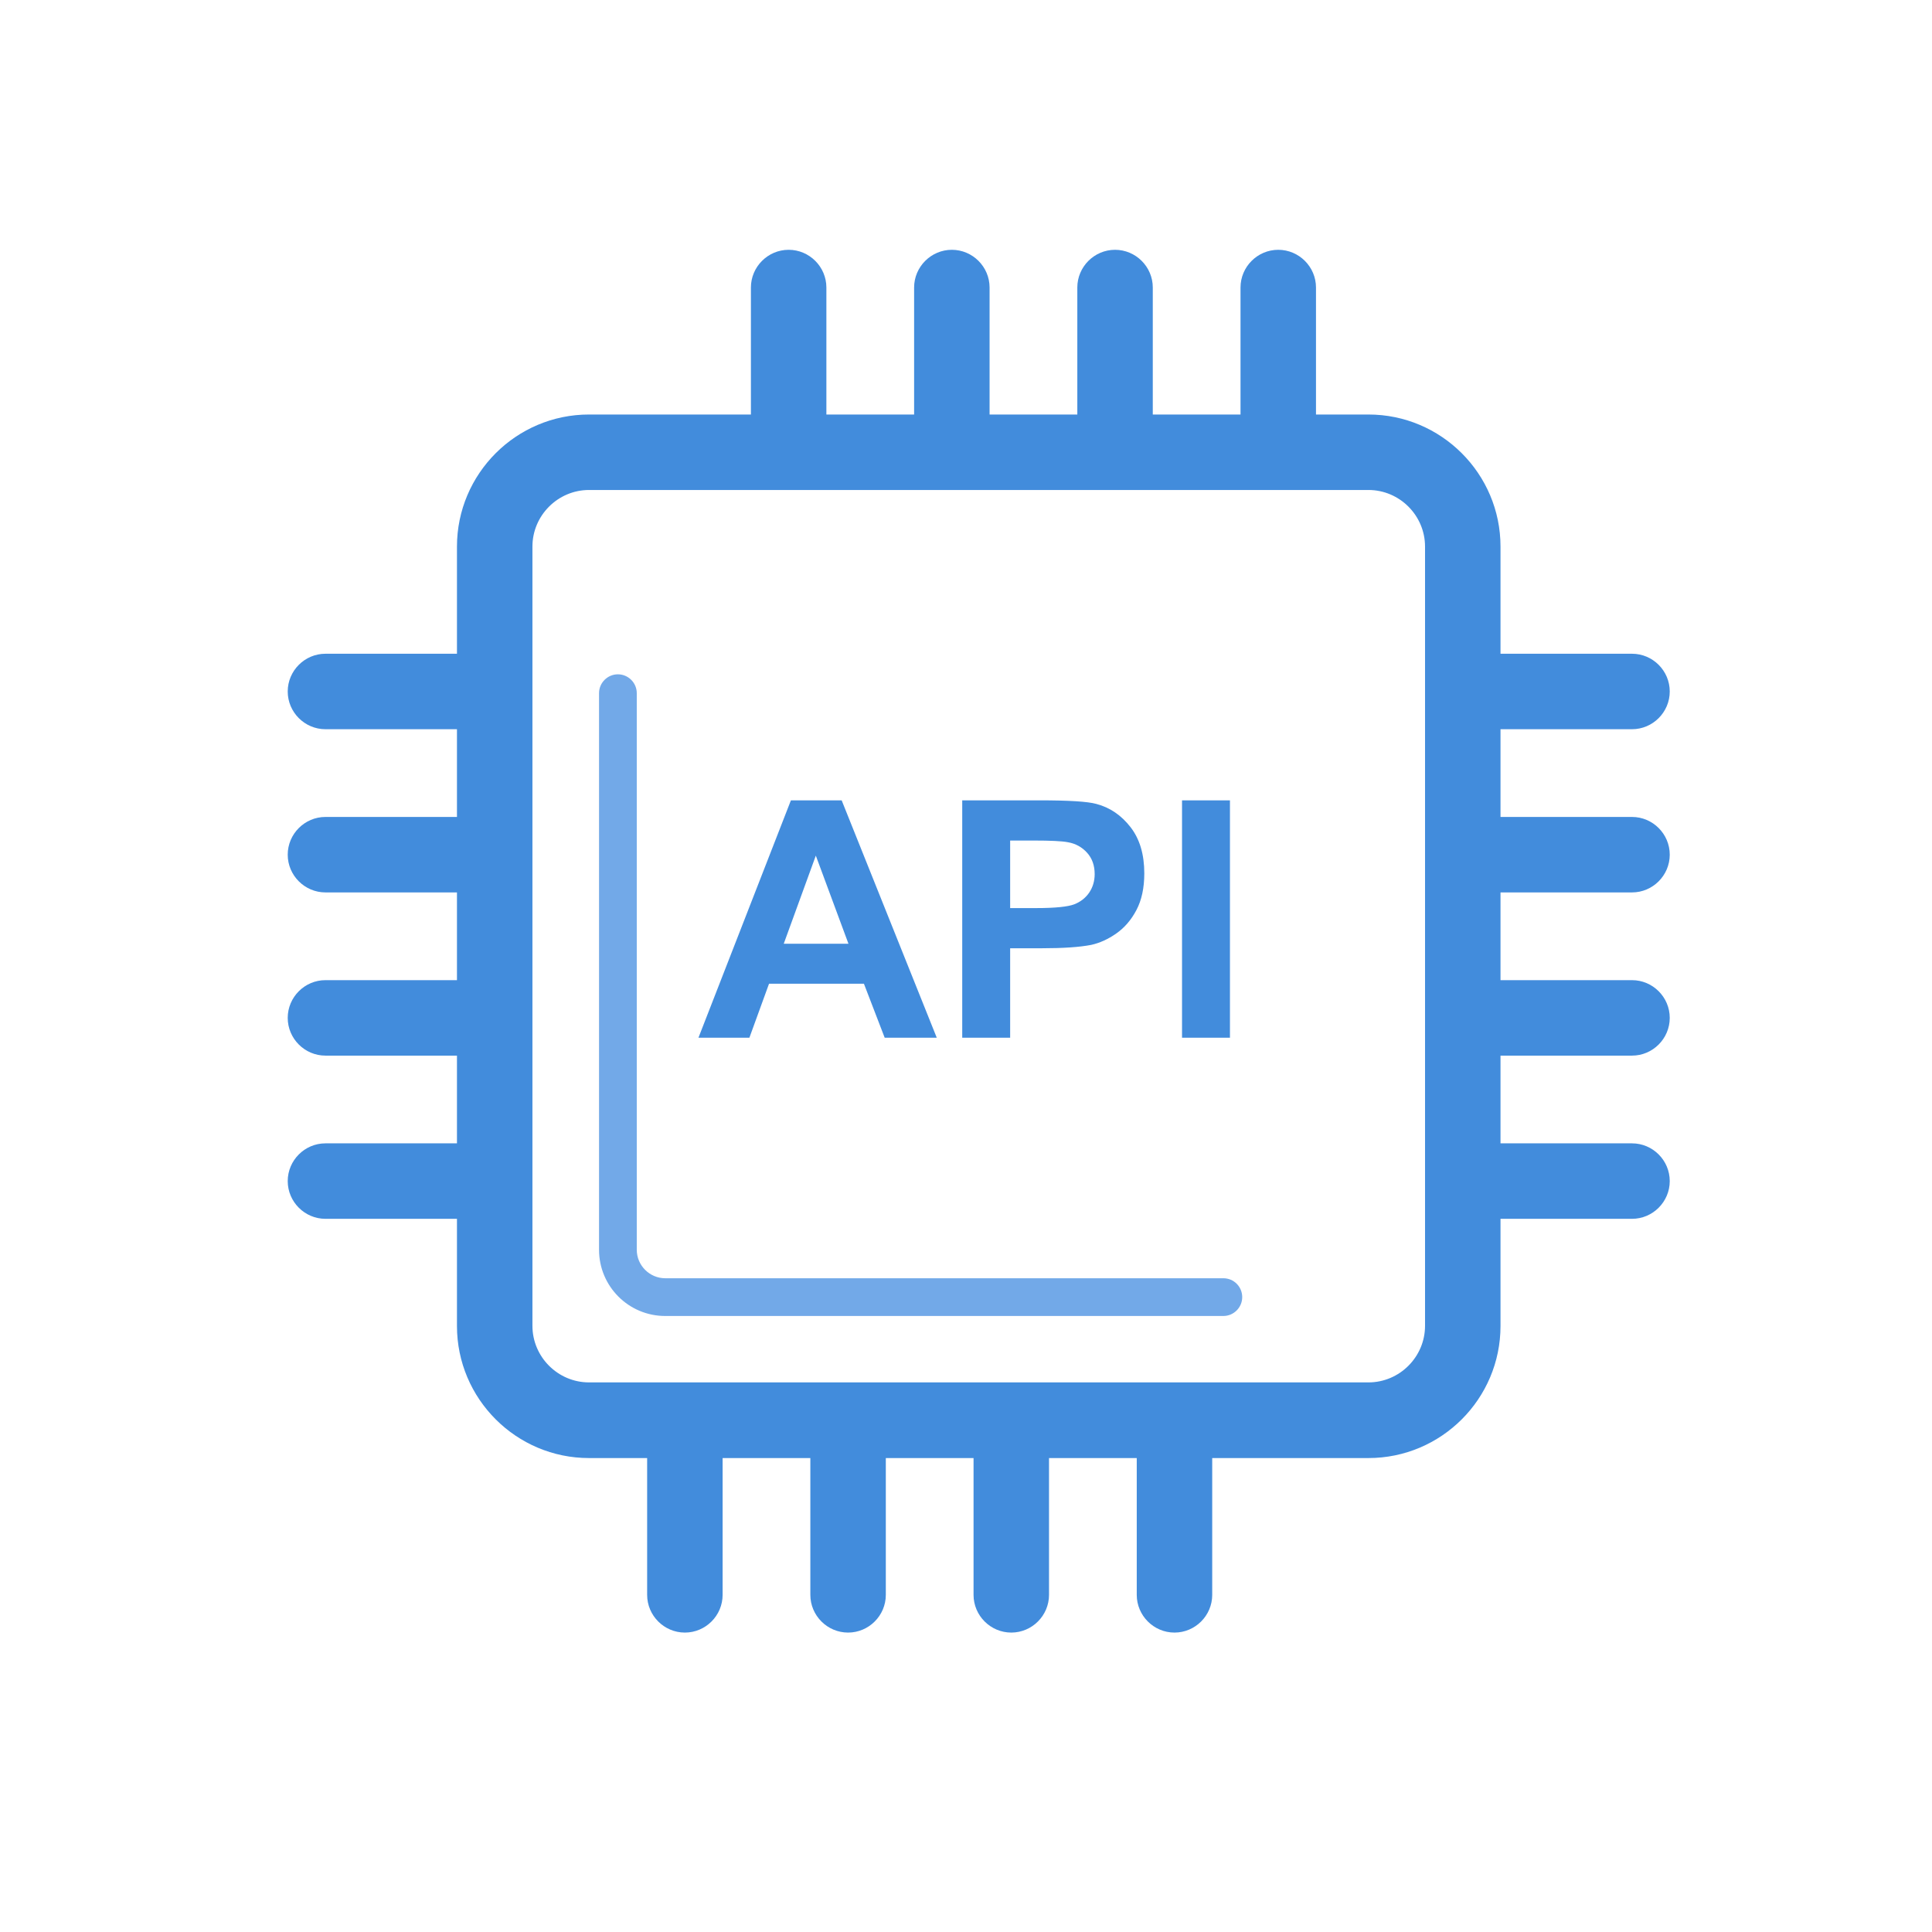
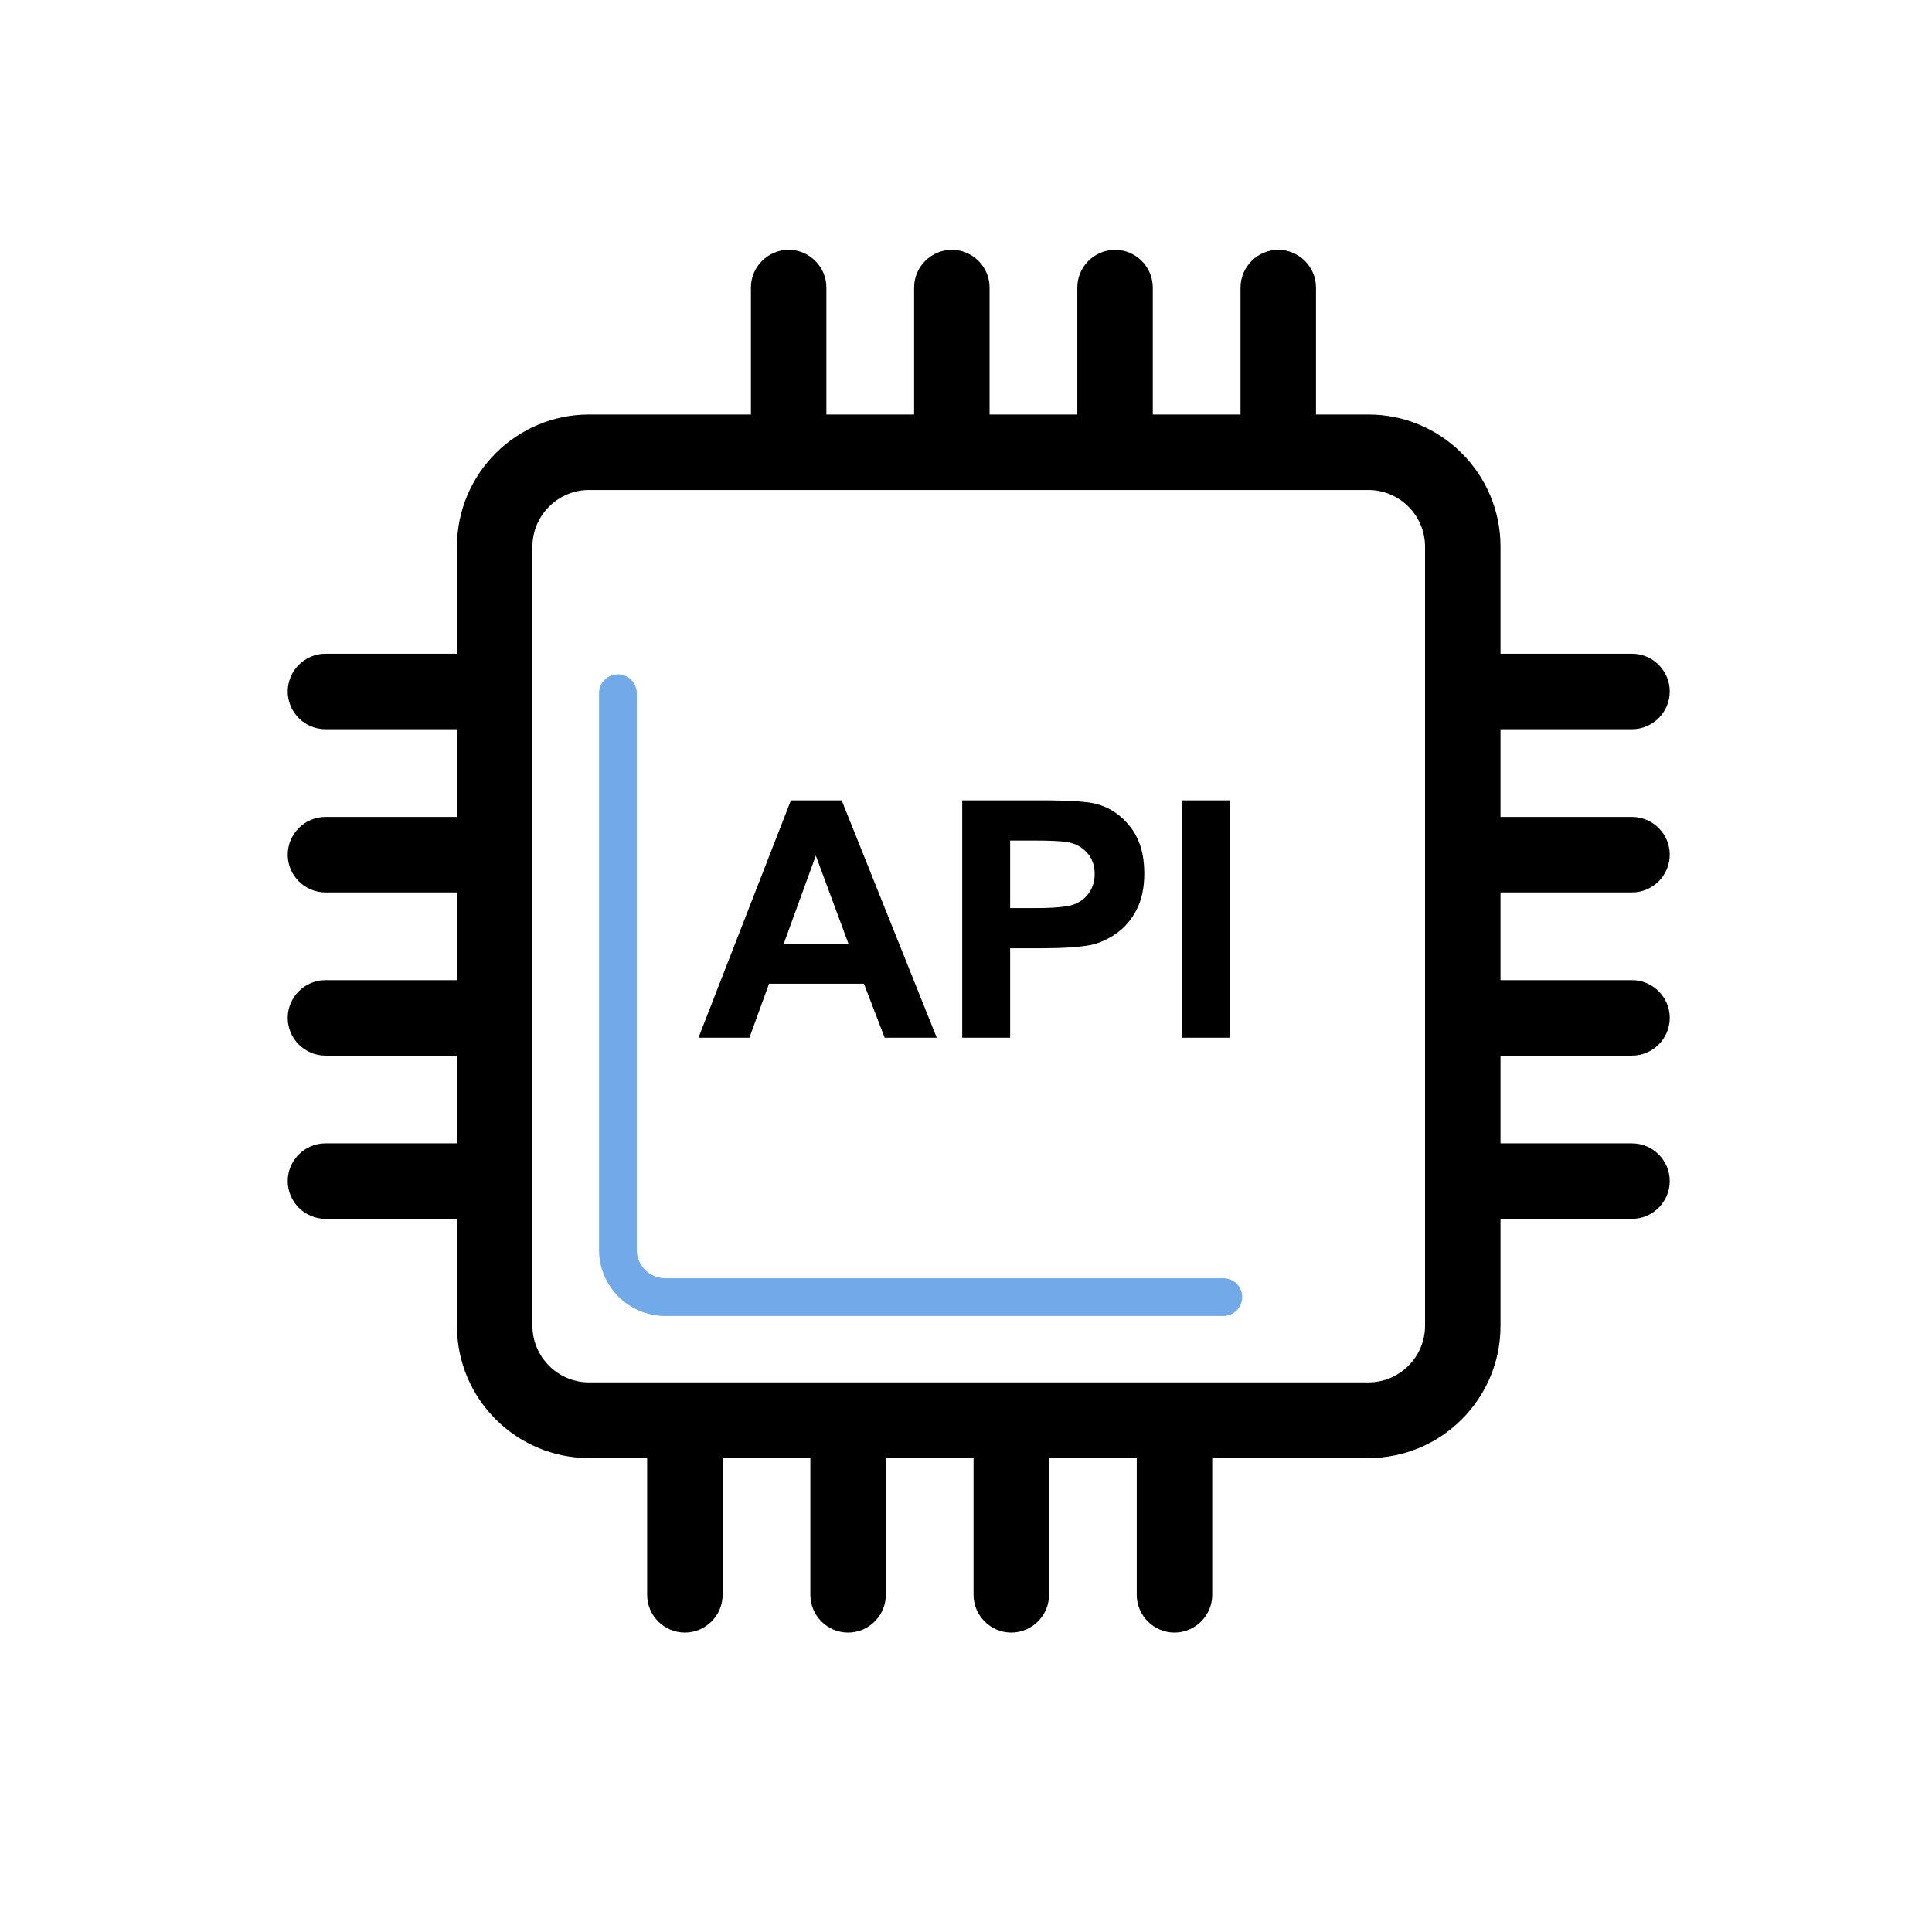
<svg xmlns="http://www.w3.org/2000/svg" viewBox="0 0 1024 1024" class="icon" version="1.1" fill="none">
  <g id="SVGRepo_bgCarrier" stroke-width="0" />
  <g id="SVGRepo_tracerCarrier" stroke-linecap="round" stroke-linejoin="round" />
  <g id="SVGRepo_iconCarrier">
    <path d="M432.4 453.5l-17 46.7h34.4z" fill="none" />
    <path d="M725.3 259.7H312.2c-16.5 0-30 13.5-30 30v413.1c0 16.5 13.5 30 30 30h413.1c16.5 0 30-13.5 30-30V289.7c0-16.6-13.5-30-30-30z m-98.8 164.5h25.4V550h-25.4V424.2z m-116.5 0h40.8c15.5 0 25.5 0.6 30.2 1.9 7.2 1.9 13.2 6 18.1 12.3 4.9 6.3 7.3 14.5 7.3 24.5 0 7.7-1.4 14.2-4.2 19.5s-6.4 9.4-10.7 12.4c-4.3 3-8.7 5-13.2 6-6.1 1.2-14.8 1.8-26.4 1.8h-16.6V550H510V424.2z m-90.7 0h26.9L496.5 550h-27.6l-11-28.6h-50.3L397.2 550h-27l49.1-125.8z m229.1 273.3H352.6c-19.4 0-35.1-15.7-35.1-35.1v-295c0-5.5 4.5-10 10-10s10 4.5 10 10v295c0 8.3 6.8 15.1 15.1 15.1h295.8c5.5 0 10 4.5 10 10s-4.4 10-10 10z" fill="none" />
    <path d="M569.4 479.2c3.4-1.3 6-3.4 7.9-6.2 1.9-2.8 2.9-6.1 2.9-9.8 0-4.6-1.3-8.4-4-11.3-2.7-3-6.1-4.8-10.2-5.6-3-0.6-9.1-0.9-18.3-0.9h-12.3v35.7h13.9c10 0.1 16.7-0.6 20.1-1.9z" fill="none" />
    <path d="M648.4 677.5H352.6c-8.3 0-15.1-6.8-15.1-15.1v-295c0-5.5-4.5-10-10-10s-10 4.5-10 10v295c0 19.4 15.7 35.1 35.1 35.1h295.8c5.5 0 10-4.5 10-10s-4.4-10-10-10z" fill="#72A9E8" />
-     <path d="M865 386.5c11 0 20-9 20-20s-9-20-20-20h-69.7v-56.8c0-38.6-31.4-70-70-70h-27.8v-67.3c0-11-9-20-20-20s-20 9-20 20v67.3H611v-67.3c0-11-9-20-20-20s-20 9-20 20v67.3h-46.5v-67.3c0-11-9-20-20-20s-20 9-20 20v67.3H438v-67.3c0-11-9-20-20-20s-20 9-20 20v67.3h-85.8c-38.6 0-70 31.4-70 70v56.8h-69.7c-11 0-20 9-20 20s9 20 20 20h69.7V433h-69.7c-11 0-20 9-20 20s9 20 20 20h69.7v46.5h-69.7c-11 0-20 9-20 20s9 20 20 20h69.7V606h-69.7c-11 0-20 9-20 20s9 20 20 20h69.7v56.8c0 38.6 31.4 70 70 70H343v72.5c0 11 9 20 20 20s20-9 20-20v-72.5h46.5v72.5c0 11 9 20 20 20s20-9 20-20v-72.5H516v72.5c0 11 9 20 20 20s20-9 20-20v-72.5h46.5v72.5c0 11 9 20 20 20s20-9 20-20v-72.5h82.8c38.6 0 70-31.4 70-70V646H865c11 0 20-9 20-20s-9-20-20-20h-69.7v-46.5H865c11 0 20-9 20-20s-9-20-20-20h-69.7V473H865c11 0 20-9 20-20s-9-20-20-20h-69.7v-46.5H865zM755.3 702.7c0 16.5-13.5 30-30 30H312.2c-16.5 0-30-13.5-30-30v-413c0-16.5 13.5-30 30-30h413.1c16.5 0 30 13.5 30 30v413z" fill="#428CDC" />
-     <path d="M407.6 521.4h50.3l11 28.6h27.6l-50.4-125.8h-26.9l-49 125.8h27l10.4-28.6z m24.8-67.9l17.3 46.7h-34.3l17-46.7zM535.4 502.6H552c11.5 0 20.3-0.6 26.4-1.8 4.5-1 8.9-3 13.2-6 4.3-3 7.9-7.1 10.7-12.4s4.2-11.8 4.2-19.5c0-10-2.4-18.2-7.3-24.5-4.9-6.3-10.9-10.4-18.1-12.3-4.7-1.3-14.8-1.9-30.2-1.9H510V550h25.4v-47.4z m0-57.1h12.3c9.2 0 15.2 0.3 18.3 0.9 4.1 0.7 7.5 2.6 10.2 5.6 2.7 3 4 6.8 4 11.3 0 3.7-1 7-2.9 9.8-1.9 2.8-4.6 4.9-7.9 6.2-3.4 1.3-10.1 2-20.1 2h-13.9v-35.8zM626.5 424.2h25.4V550h-25.4z" fill="#428CDC" />
+     <path d="M865 386.5c11 0 20-9 20-20s-9-20-20-20h-69.7v-56.8c0-38.6-31.4-70-70-70h-27.8v-67.3c0-11-9-20-20-20s-20 9-20 20v67.3H611v-67.3c0-11-9-20-20-20s-20 9-20 20v67.3h-46.5v-67.3c0-11-9-20-20-20s-20 9-20 20v67.3H438v-67.3c0-11-9-20-20-20s-20 9-20 20v67.3h-85.8c-38.6 0-70 31.4-70 70v56.8h-69.7c-11 0-20 9-20 20s9 20 20 20h69.7V433h-69.7c-11 0-20 9-20 20s9 20 20 20h69.7v46.5h-69.7c-11 0-20 9-20 20s9 20 20 20h69.7V606h-69.7c-11 0-20 9-20 20s9 20 20 20h69.7v56.8c0 38.6 31.4 70 70 70H343v72.5c0 11 9 20 20 20s20-9 20-20v-72.5h46.5v72.5c0 11 9 20 20 20s20-9 20-20v-72.5H516v72.5c0 11 9 20 20 20s20-9 20-20v-72.5h46.5v72.5c0 11 9 20 20 20s20-9 20-20v-72.5h82.8c38.6 0 70-31.4 70-70V646H865c11 0 20-9 20-20s-9-20-20-20h-69.7v-46.5H865c11 0 20-9 20-20s-9-20-20-20h-69.7V473H865c11 0 20-9 20-20s-9-20-20-20h-69.7v-46.5H865zM755.3 702.7c0 16.5-13.5 30-30 30H312.2c-16.5 0-30-13.5-30-30v-413c0-16.5 13.5-30 30-30h413.1c16.5 0 30 13.5 30 30v413z" fill="currentColor" />
+     <path d="M407.6 521.4h50.3l11 28.6h27.6l-50.4-125.8h-26.9l-49 125.8h27l10.4-28.6z m24.8-67.9l17.3 46.7h-34.3l17-46.7zM535.4 502.6H552c11.5 0 20.3-0.6 26.4-1.8 4.5-1 8.9-3 13.2-6 4.3-3 7.9-7.1 10.7-12.4s4.2-11.8 4.2-19.5c0-10-2.4-18.2-7.3-24.5-4.9-6.3-10.9-10.4-18.1-12.3-4.7-1.3-14.8-1.9-30.2-1.9H510V550h25.4v-47.4z m0-57.1h12.3c9.2 0 15.2 0.3 18.3 0.9 4.1 0.7 7.5 2.6 10.2 5.6 2.7 3 4 6.8 4 11.3 0 3.7-1 7-2.9 9.8-1.9 2.8-4.6 4.9-7.9 6.2-3.4 1.3-10.1 2-20.1 2h-13.9v-35.8zM626.5 424.2h25.4V550h-25.4z" fill="currentColor" />
  </g>
</svg>
